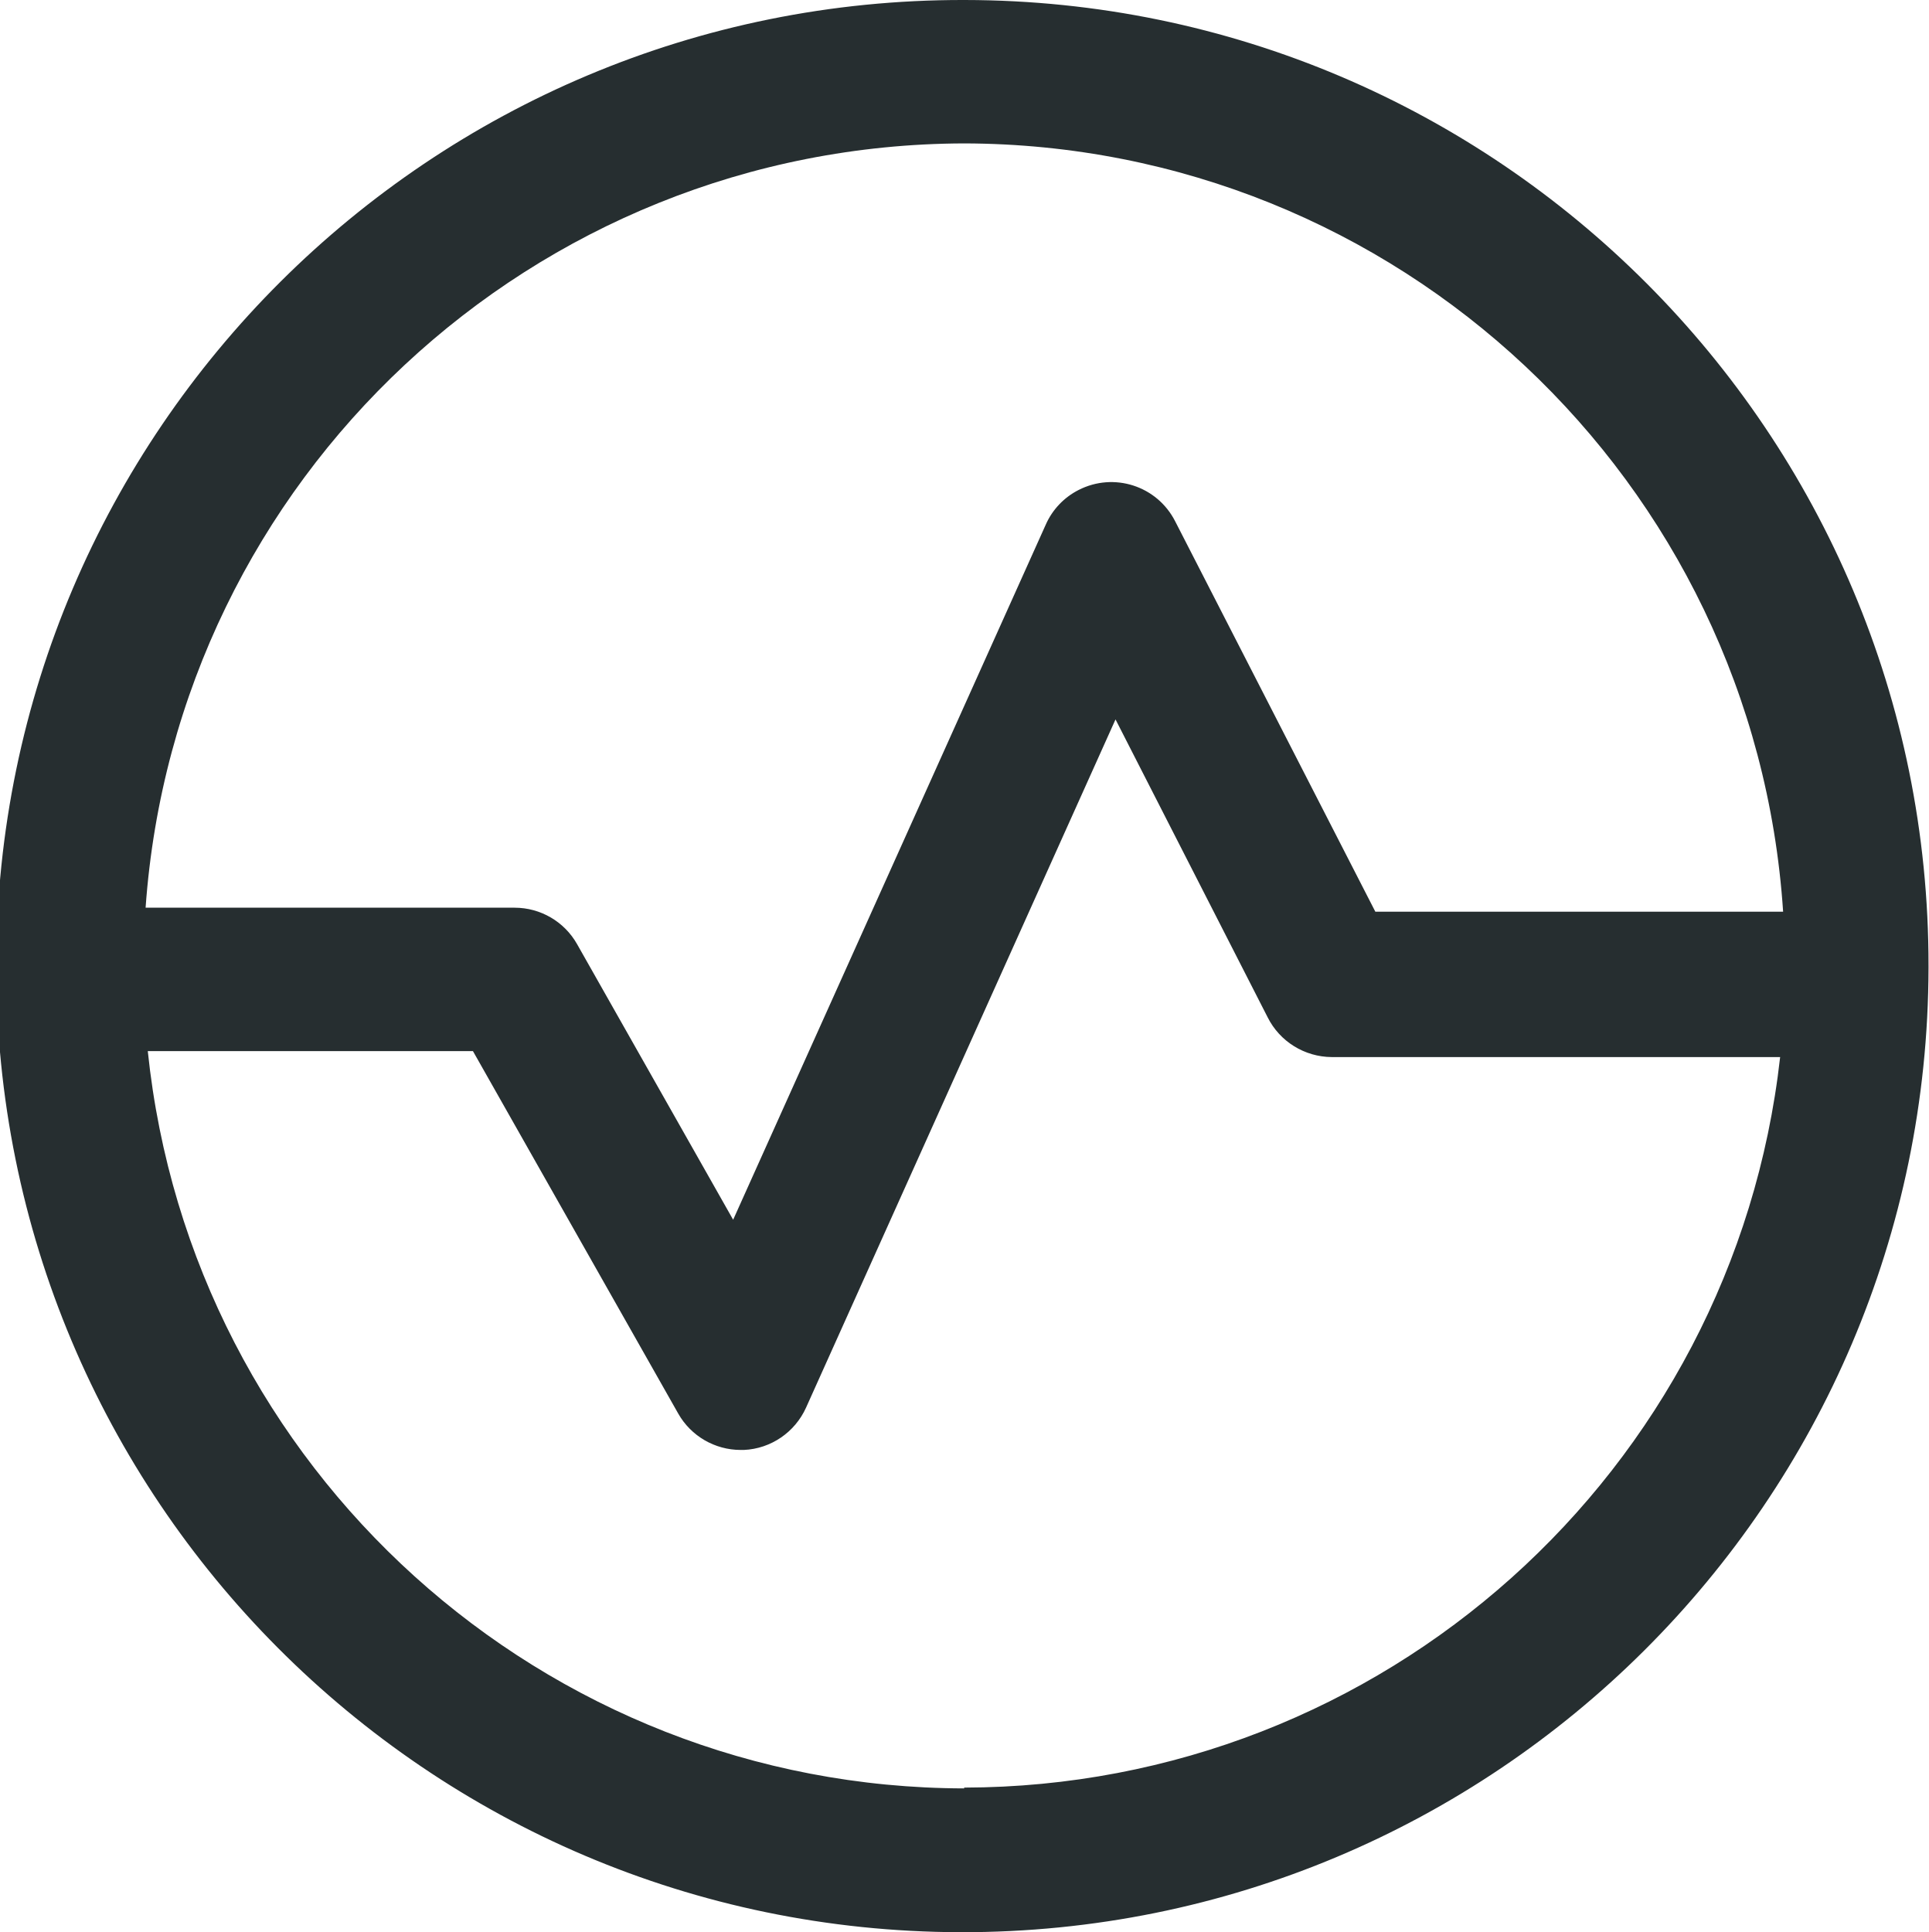
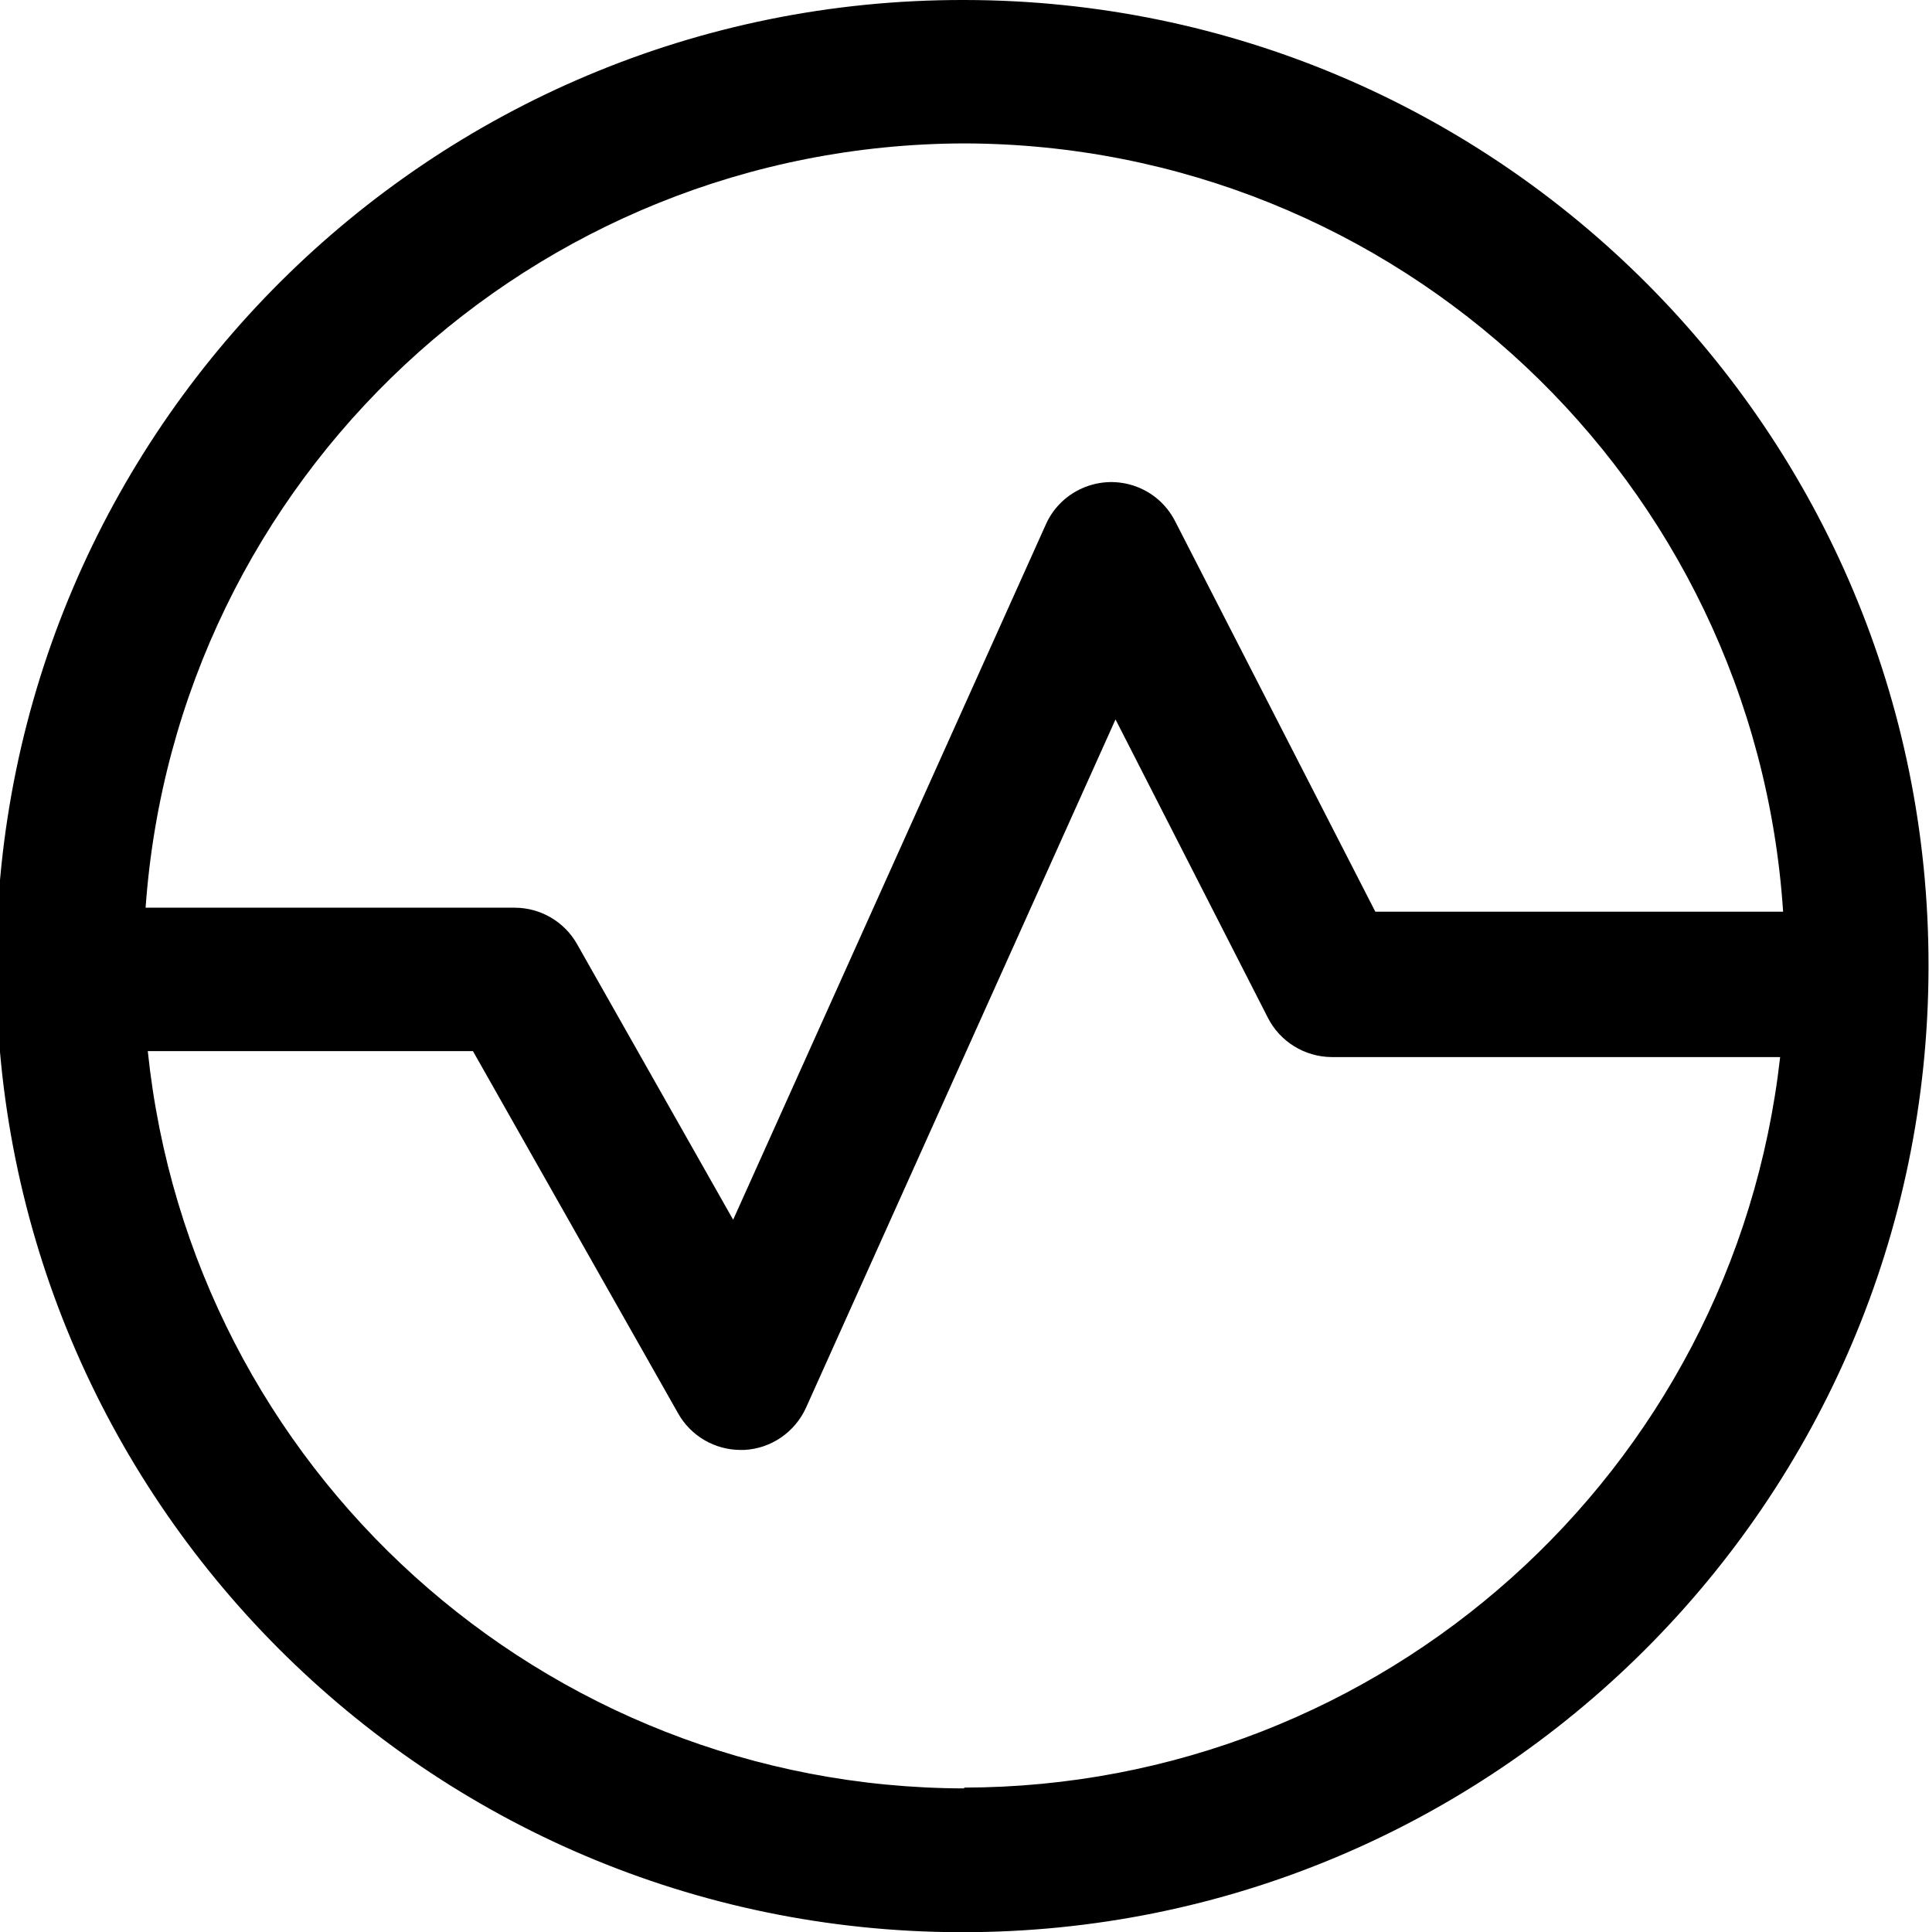
<svg xmlns="http://www.w3.org/2000/svg" version="1.0" id="Layer_1" x="0px" y="0px" viewBox="0 0 97.09 97.27" style="enable-background:new 0 0 97.09 97.27;" xml:space="preserve">
-   <style type="text/css">
- 	.st0{fill:#262E30;}
- </style>
  <g>
    <g id="LOGO_ART">
      <path class="st0" d="M48.54,0C21.68-0.05-0.14,21.69-0.19,48.55S21.5,97.23,48.36,97.28c26.86,0.05,48.68-21.69,48.73-48.55    c0-0.03,0-0.07,0-0.1C97.12,21.8,75.39,0.03,48.56,0C48.55,0,48.55,0,48.54,0z M48.54,7.22C70.32,7.27,88.33,24.17,89.77,45.9    H69.24L59.16,26.24c-0.91-1.78-3.08-2.48-4.86-1.57c-0.73,0.37-1.32,0.99-1.65,1.74l-15.74,35l-7.86-13.88    c-0.64-1.13-1.84-1.83-3.14-1.83H7.33C8.87,24.06,26.85,7.28,48.54,7.22z M48.54,90.04C27.36,90,9.63,73.98,7.44,52.92h16.37    l10.33,18.24C34.78,72.3,35.99,73,37.29,73h0.16c1.36-0.06,2.57-0.89,3.13-2.13l15.58-34.65l7.66,15c0.61,1.22,1.86,1.99,3.22,2    l0,0h22.58C87.27,74.14,69.59,89.96,48.54,90V90.04z" />
    </g>
  </g>
</svg>
